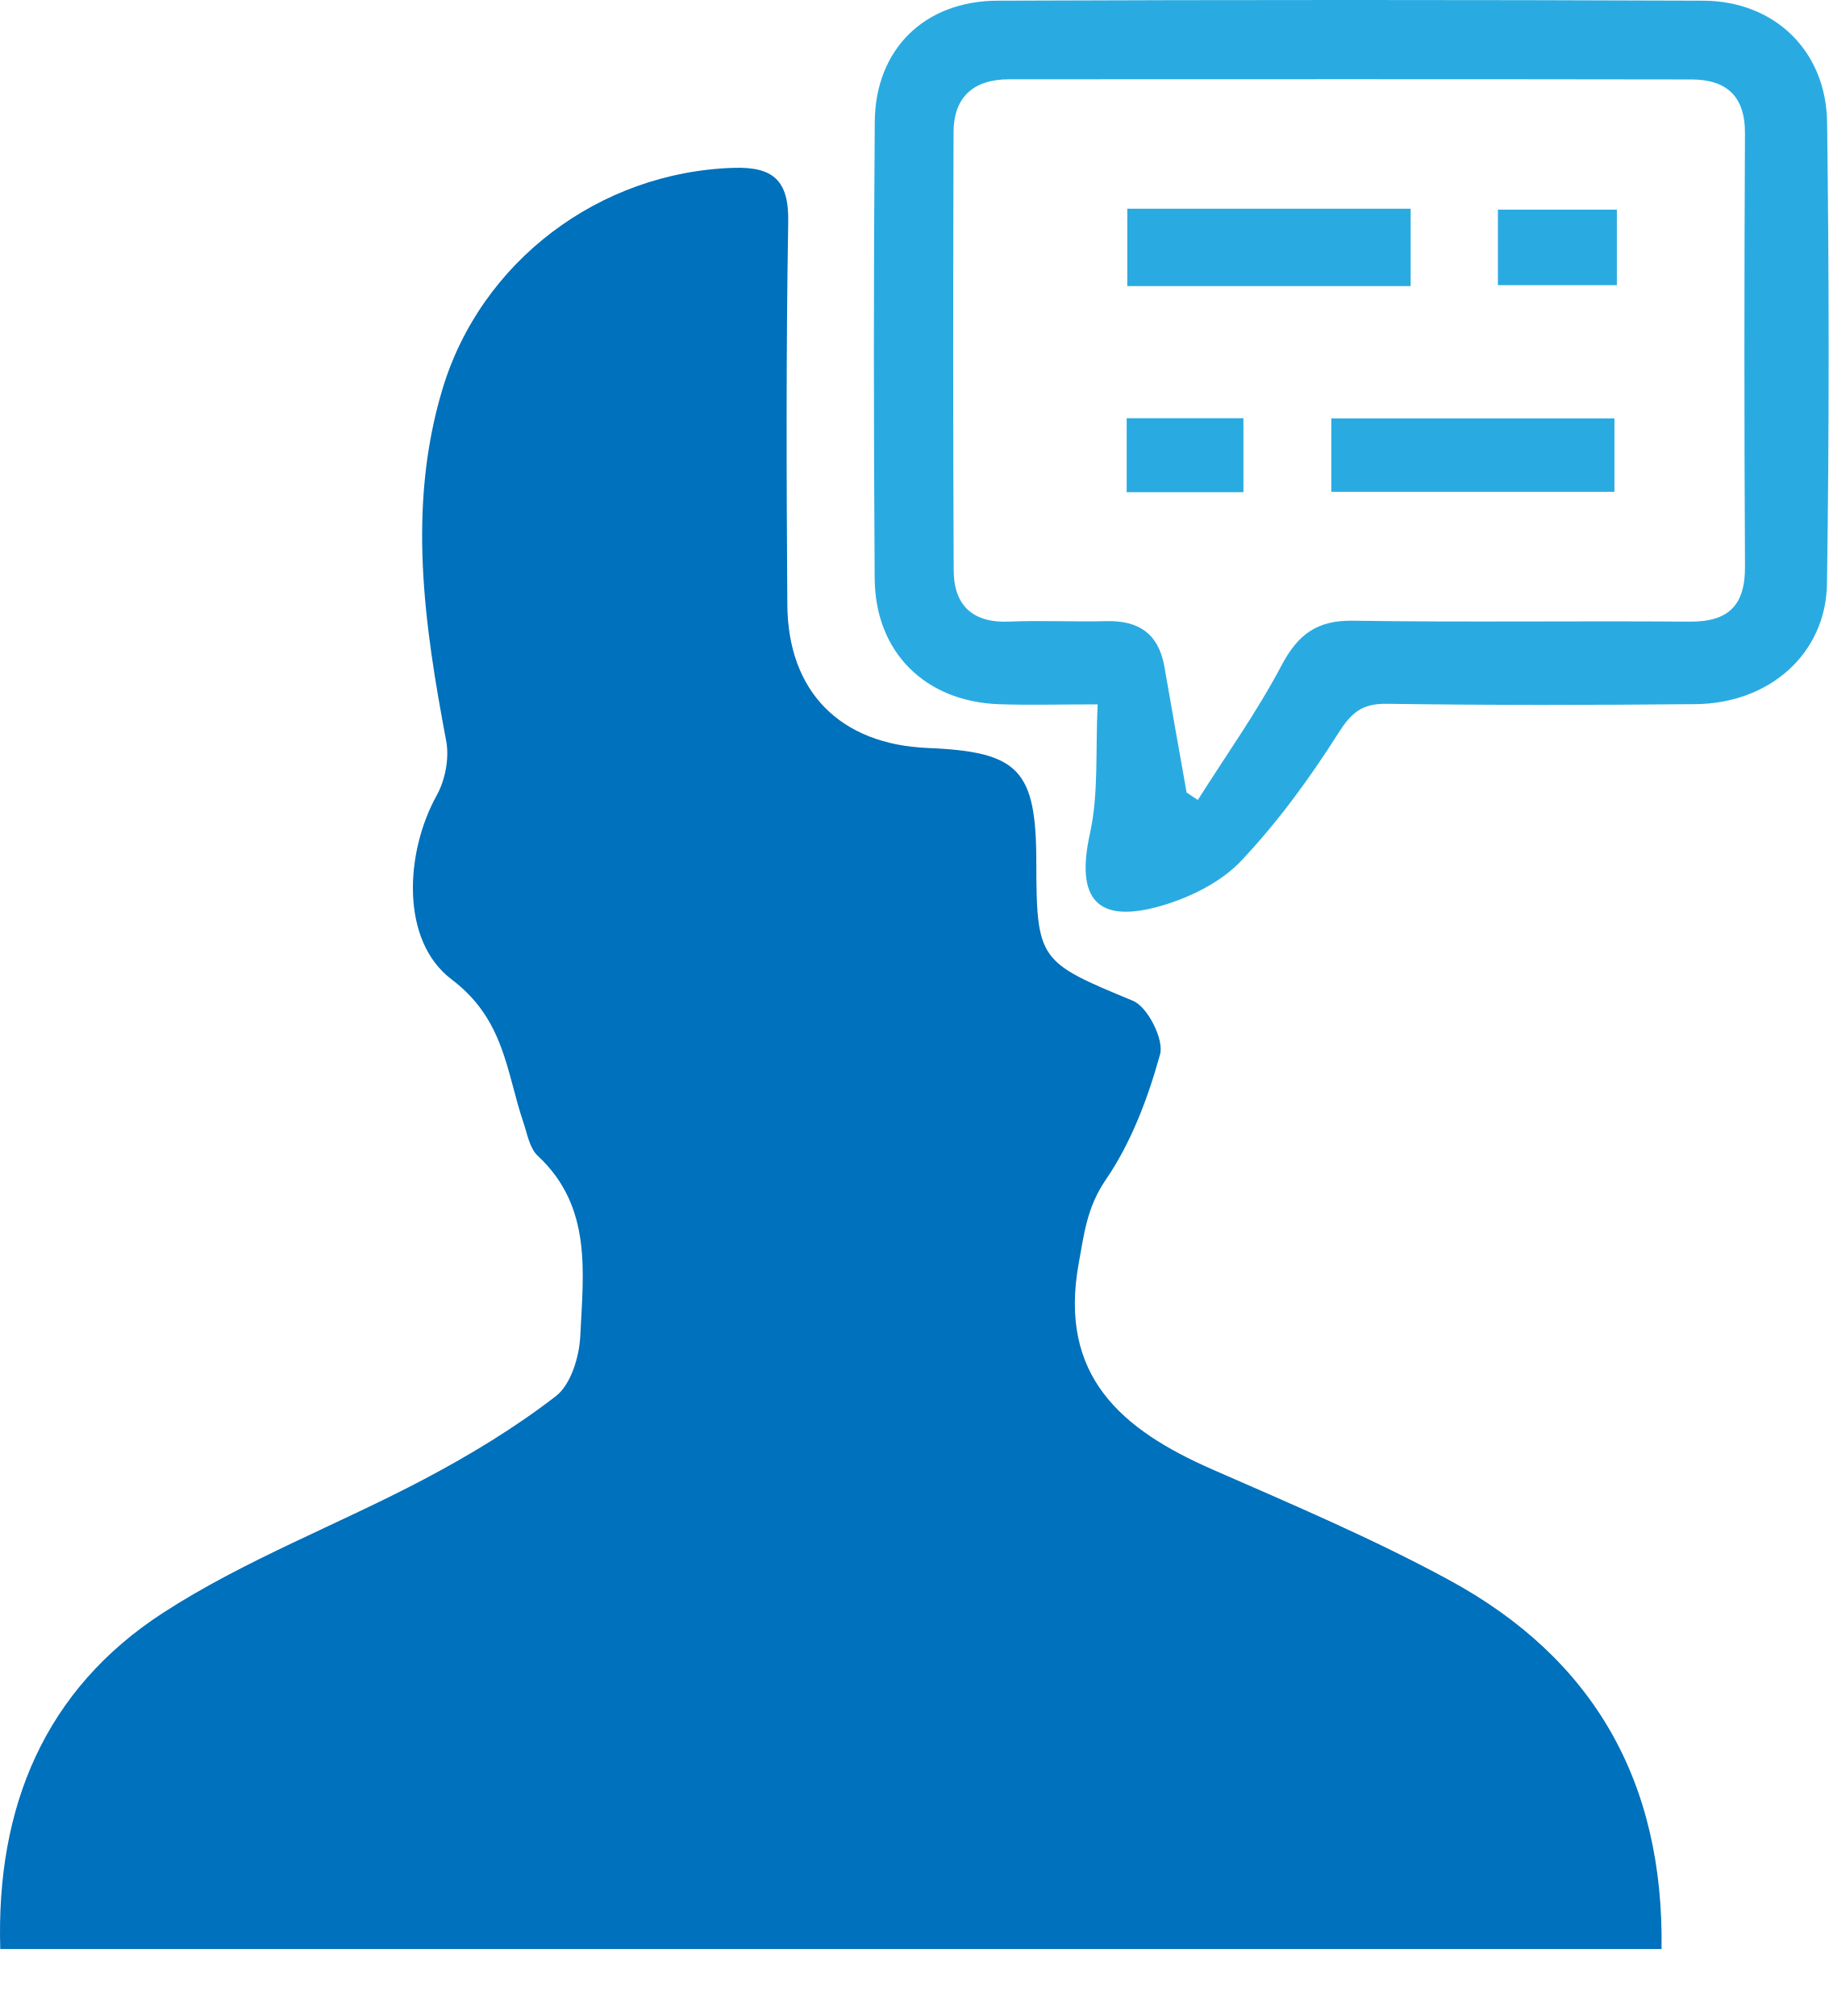
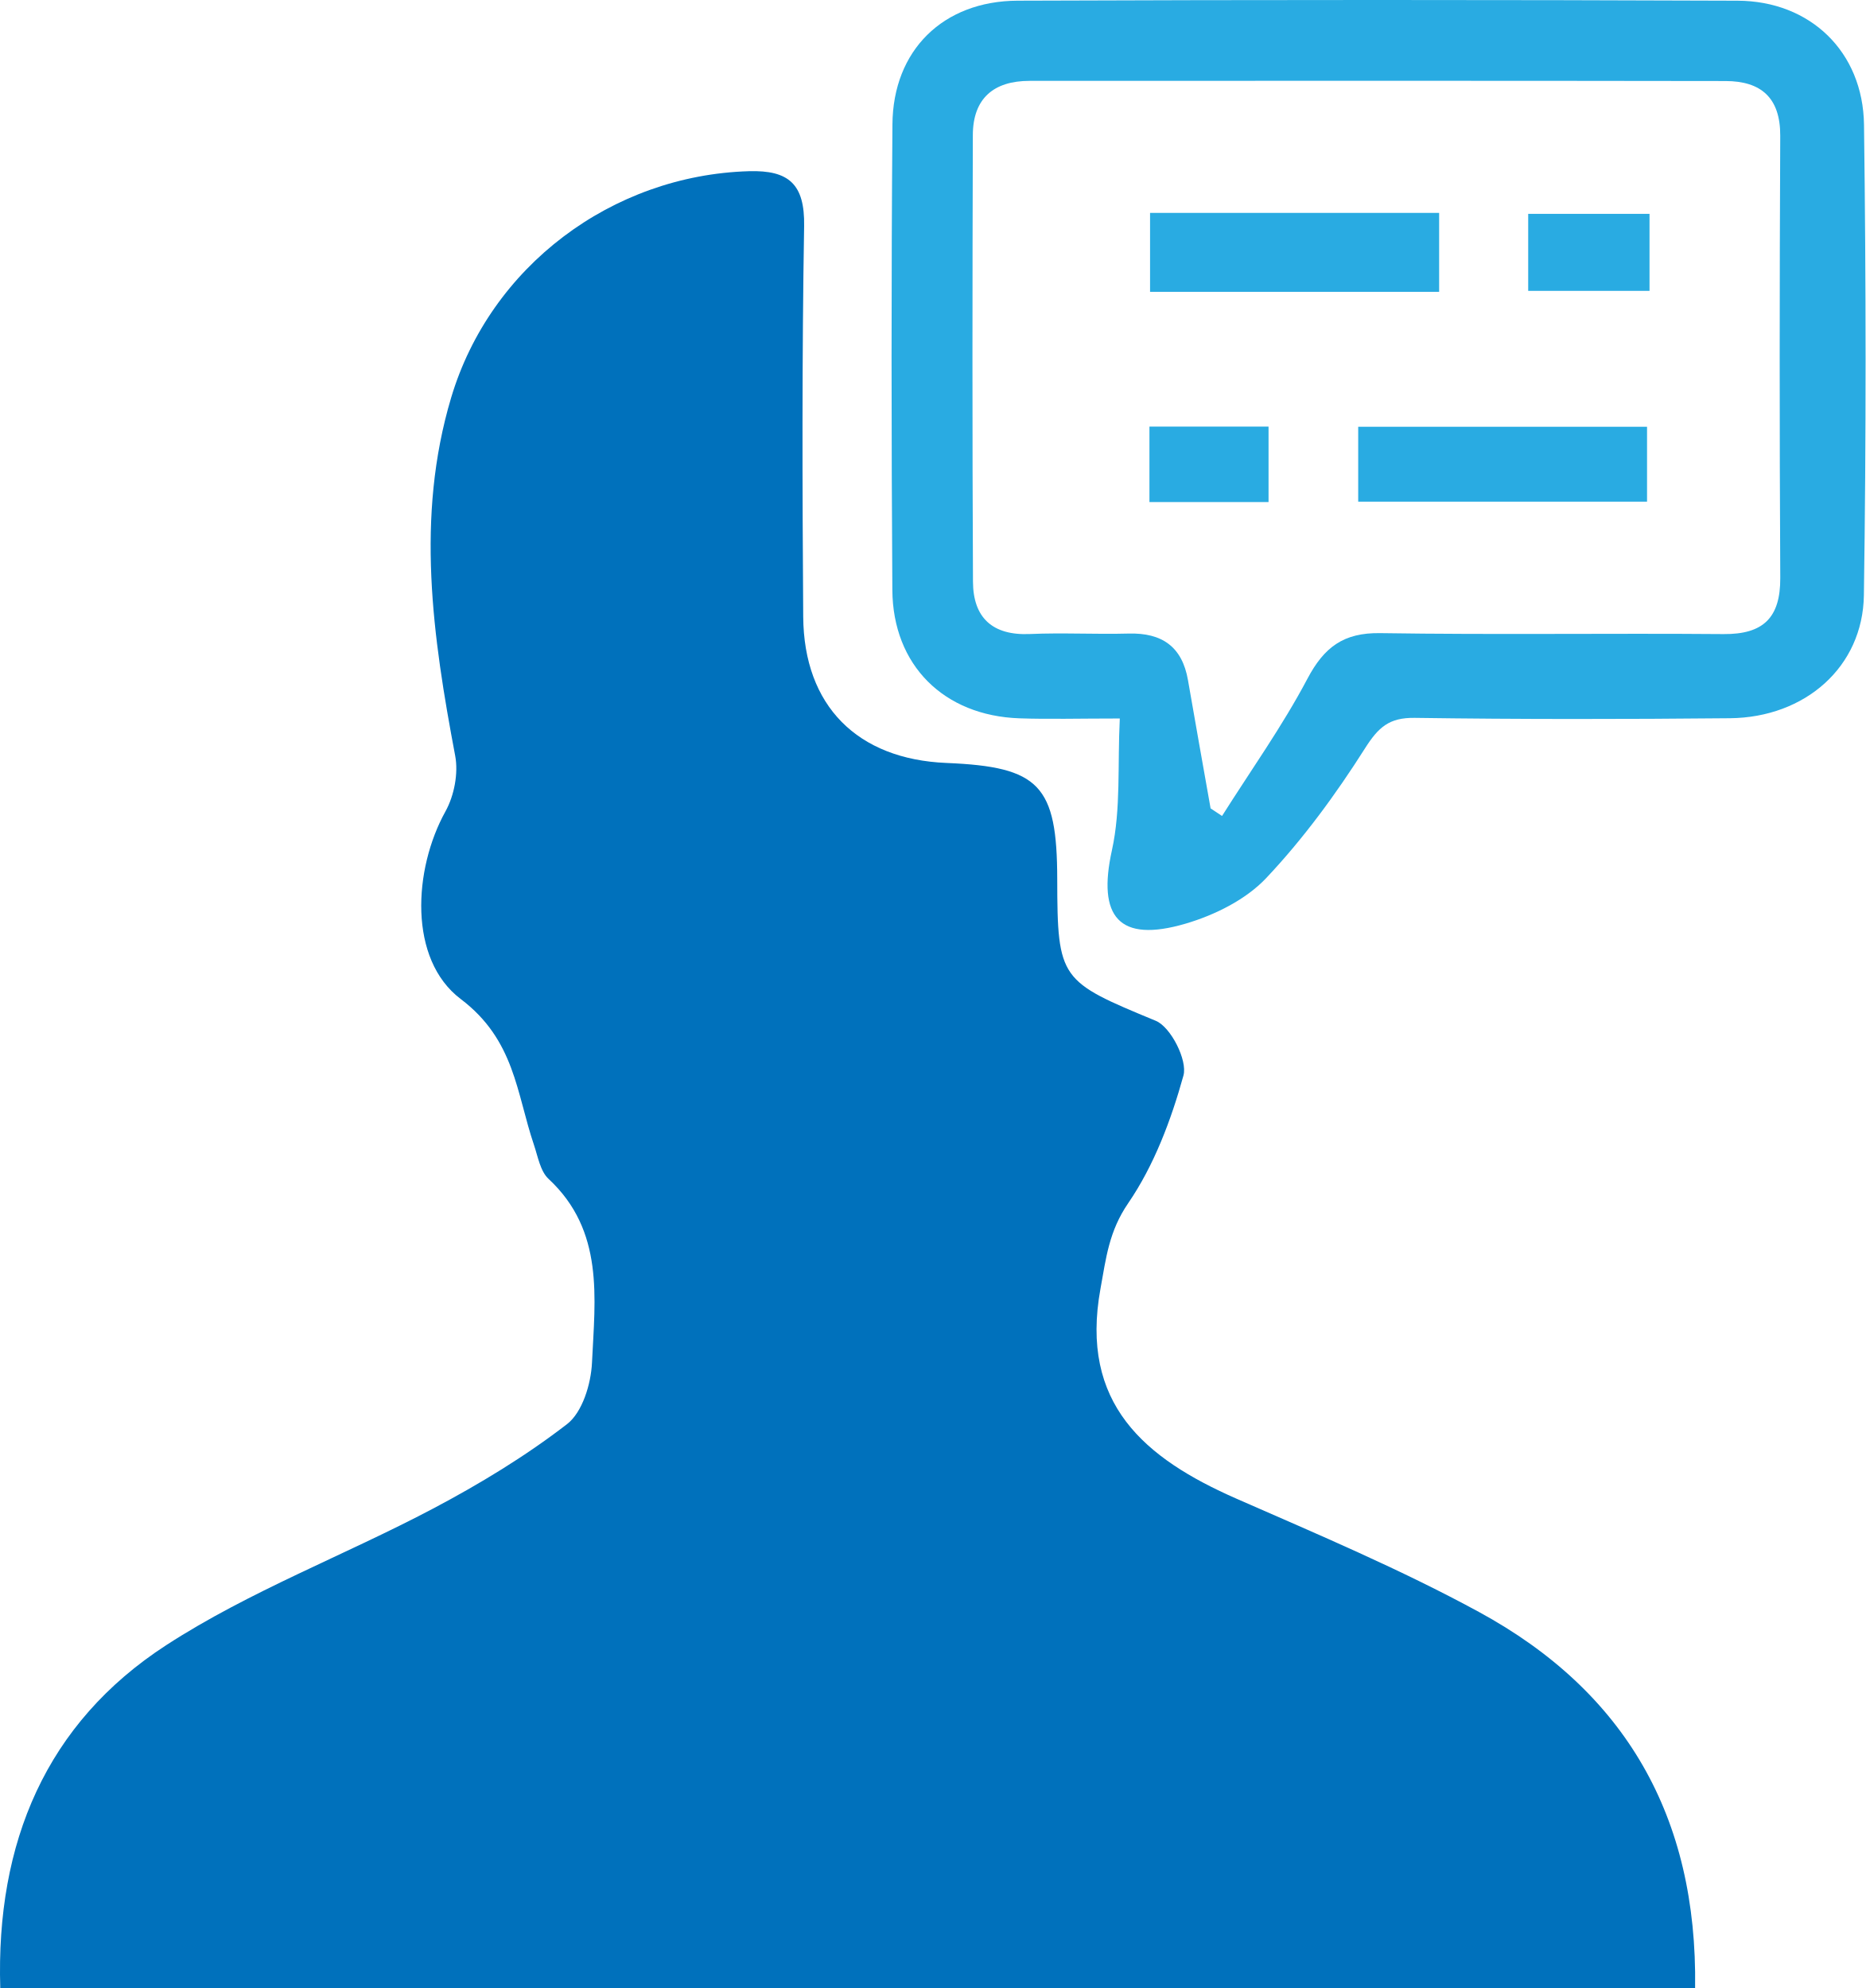
- <svg xmlns="http://www.w3.org/2000/svg" id="Layer_3" data-name="Layer 3" viewBox="0 0 1594.69 1758.17">
+ <svg xmlns="http://www.w3.org/2000/svg" id="Layer_3" data-name="Layer 3" viewBox="0 0 1208.29 1287.89">
  <defs>
    <style>
      .cls-1 {
        fill: #0071bc;
      }

      .cls-2 {
        fill: #29abe2;
      }
    </style>
  </defs>
-   <path class="cls-1" d="M1448.96,1699.74H.23c-3.78-124.15,38.97-226.36,141.91-293.15,71.26-46.23,152.52-76.82,228.07-116.75,39.86-21.06,78.92-44.75,114.51-72.22,13.11-10.11,20.46-34.26,21.32-52.43,2.63-55.28,10.63-112.85-37.11-157.23-7.11-6.61-9.11-19.11-12.53-29.2-14.94-44.15-16.3-89.62-62.56-124.6-44.9-33.95-40.53-110.89-13.02-160.46,7.45-13.42,11.12-32.52,8.3-47.47-19.25-102.04-33.98-203.93-3.47-306.21,33.51-112.35,137.49-190.21,254.52-193.65,34.16-1,47.81,11.06,47.21,46.89-1.88,111.31-1.55,222.66-.78,333.99,.52,76.27,46.3,121.93,122.51,125.08,79.54,3.29,94.51,19.01,94.63,99.38,.13,86.18,2.56,87.26,84.27,121.09,12.83,5.31,27.23,33.79,23.63,46.77-10.55,38.03-25.11,76.85-47.22,109.13-16.46,24.02-18.93,46.82-23.71,73.1-17.89,98.3,37.48,145.02,116.4,179.64,69.79,30.61,140.29,60.43,207.11,96.79,124.88,67.95,186.89,174.88,184.76,321.51Z" />
-   <path class="cls-2" d="M957.19,614.3c-35.19,0-60.51,.73-85.77-.14-64.55-2.22-108.23-45.33-108.65-109.75-.86-132.72-.95-265.46,.08-398.19,.49-63.1,43.2-105.38,107.06-105.63,205.13-.8,410.26-.79,615.38,0,62.05,.24,107.25,43.58,108.07,106.15,1.74,134.05,1.87,268.15-.1,402.2-.9,61.23-50.21,104.53-114.51,105.15-89.82,.87-179.66,.97-269.47-.3-21.86-.31-31.02,8-42.5,26.11-24.85,39.19-52.71,77.29-84.5,110.95-17.39,18.41-43.94,31.56-68.77,38.87-57.14,16.8-75.57-5.8-63.02-62.73,7.75-35.15,4.73-72.67,6.73-112.68Zm77.59,76.85c3.27,2.17,6.54,4.33,9.81,6.5,24.59-38.94,51.5-76.65,72.95-117.25,14.34-27.15,30.95-39.56,62.25-39.08,97.81,1.49,195.66,.03,293.49,.82,33.89,.28,48.66-13.9,48.47-48.05-.69-125.97-.64-251.95-.03-377.92,.16-32.75-16.57-46.83-46.7-46.88-198.34-.32-396.69-.2-595.03-.14-30.66,.01-48.34,15.07-48.43,46.3-.38,127.31-.51,254.63,.12,381.94,.15,30.66,16.55,46.13,48.68,44.72,28.09-1.23,56.29,.35,84.41-.4,28.45-.76,45.73,11.2,50.69,39.84,6.32,36.56,12.88,73.08,19.34,109.61Z" />
-   <path class="cls-2" d="M1230.17,182.02v67.49h-247.1v-67.49h247.1Z" />
-   <path class="cls-2" d="M1160.99,428.92v-64.03h246.9v64.03h-246.9Z" />
-   <path class="cls-2" d="M1410,182.84v65.85h-103.71v-65.85h103.71Z" />
-   <path class="cls-2" d="M982.54,364.73h101.81v64.52h-101.81v-64.52Z" />
+   <path class="cls-1" d="M1097.87,1287.89H.17c-2.86-94.07,29.53-171.51,107.52-222.12,53.99-35.03,115.56-58.21,172.81-88.46,30.2-15.96,59.8-33.91,86.76-54.72,9.93-7.66,15.5-25.96,16.15-39.73,1.99-41.89,8.05-85.51-28.12-119.13-5.39-5.01-6.9-14.48-9.49-22.12-11.32-33.45-12.35-67.9-47.4-94.41-34.02-25.72-30.71-84.02-9.87-121.58,5.64-10.17,8.43-24.64,6.29-35.97-14.59-77.31-25.75-154.52-2.63-232.01,25.39-85.13,104.18-144.12,192.85-146.73,25.88-.76,36.23,8.38,35.77,35.53-1.42,84.34-1.17,168.71-.59,253.06,.39,57.79,35.08,92.39,92.82,94.77,60.27,2.49,71.61,14.4,71.7,75.3,.1,65.3,1.94,66.12,63.85,91.75,9.72,4.02,20.63,25.6,17.9,35.44-7.99,28.82-19.03,58.23-35.78,82.69-12.47,18.2-14.34,35.48-17.96,55.39-13.56,74.48,28.4,109.88,88.2,136.11,52.88,23.19,106.3,45.79,156.93,73.34,94.62,51.49,141.61,132.51,139.99,243.61h-.02Z" />
+   <path class="cls-2" d="M725.26,465.46c-26.66,0-45.85,.55-64.99-.11-48.91-1.68-82.01-34.35-82.32-83.16-.65-100.56-.72-201.14,.06-301.71,.37-47.81,32.73-79.85,81.12-80.04C814.55-.15,969.98-.15,1125.39,.45c47.01,.18,81.26,33.02,81.88,80.43,1.32,101.57,1.42,203.18-.08,304.74-.68,46.39-38.04,79.2-86.76,79.67-68.06,.66-136.13,.73-204.18-.23-16.56-.23-23.5,6.06-32.2,19.78-18.83,29.69-39.94,58.56-64.03,84.07-13.18,13.95-33.29,23.91-52.11,29.45-43.29,12.73-57.26-4.39-47.75-47.53,5.87-26.63,3.58-55.06,5.1-85.38h-.02Zm58.79,58.22c2.48,1.64,4.96,3.28,7.43,4.93,18.63-29.5,39.02-58.08,55.27-88.84,10.87-20.57,23.45-29.97,47.17-29.61,74.11,1.13,148.25,.02,222.38,.62,25.68,.21,36.87-10.53,36.73-36.41-.52-95.45-.48-190.9-.02-286.35,.12-24.81-12.55-35.48-35.38-35.52-150.28-.24-300.57-.15-450.85-.11-23.23,0-36.63,11.42-36.7,35.08-.29,96.46-.39,192.93,.09,289.39,.11,23.23,12.54,34.95,36.88,33.88,21.28-.93,42.65,.27,63.96-.3,21.56-.58,34.65,8.49,38.41,30.19,4.79,27.7,9.76,55.37,14.65,83.05h-.02Z" />
+   <path class="cls-2" d="M932.09,137.92v51.14h-187.23v-51.14h187.23Z" />
+   <path class="cls-2" d="M879.67,324.99v-48.52h187.07v48.52h-187.07Z" />
+   <path class="cls-2" d="M1068.35,138.54v49.89h-78.58v-49.89h78.58Z" />
+   <path class="cls-2" d="M744.46,276.36h77.14v48.89h-77.14v-48.89Z" />
</svg>
